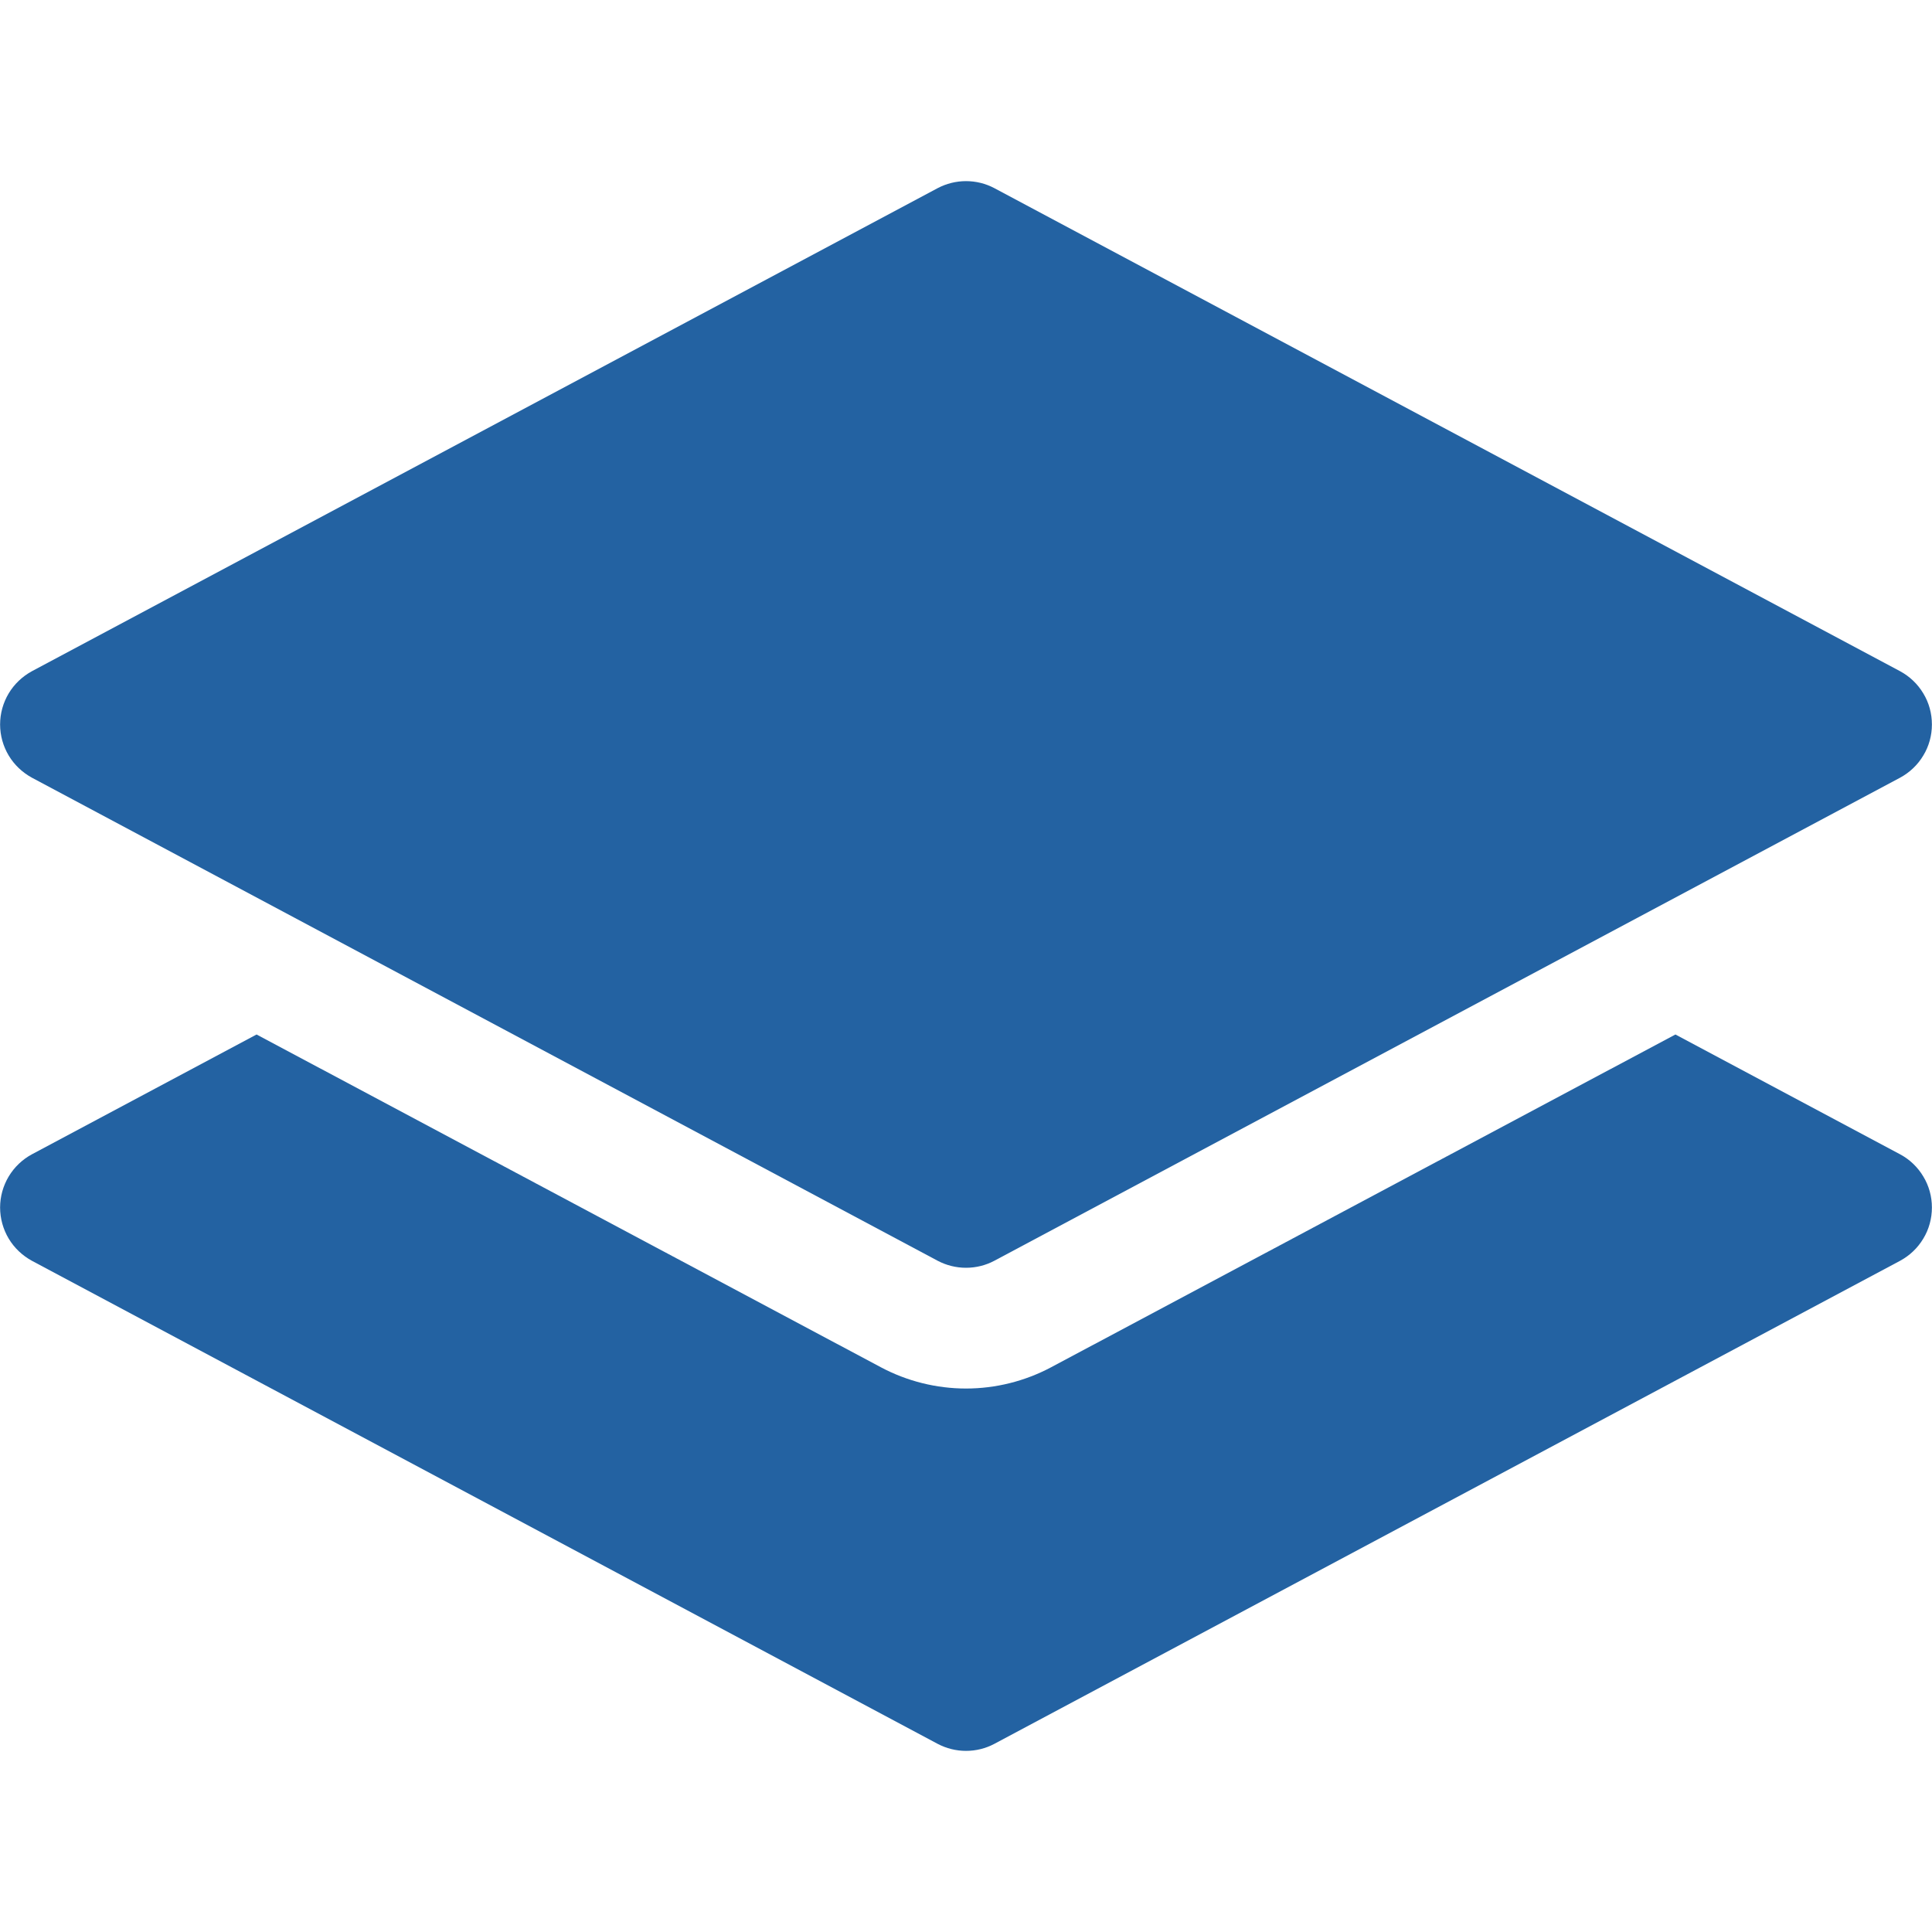
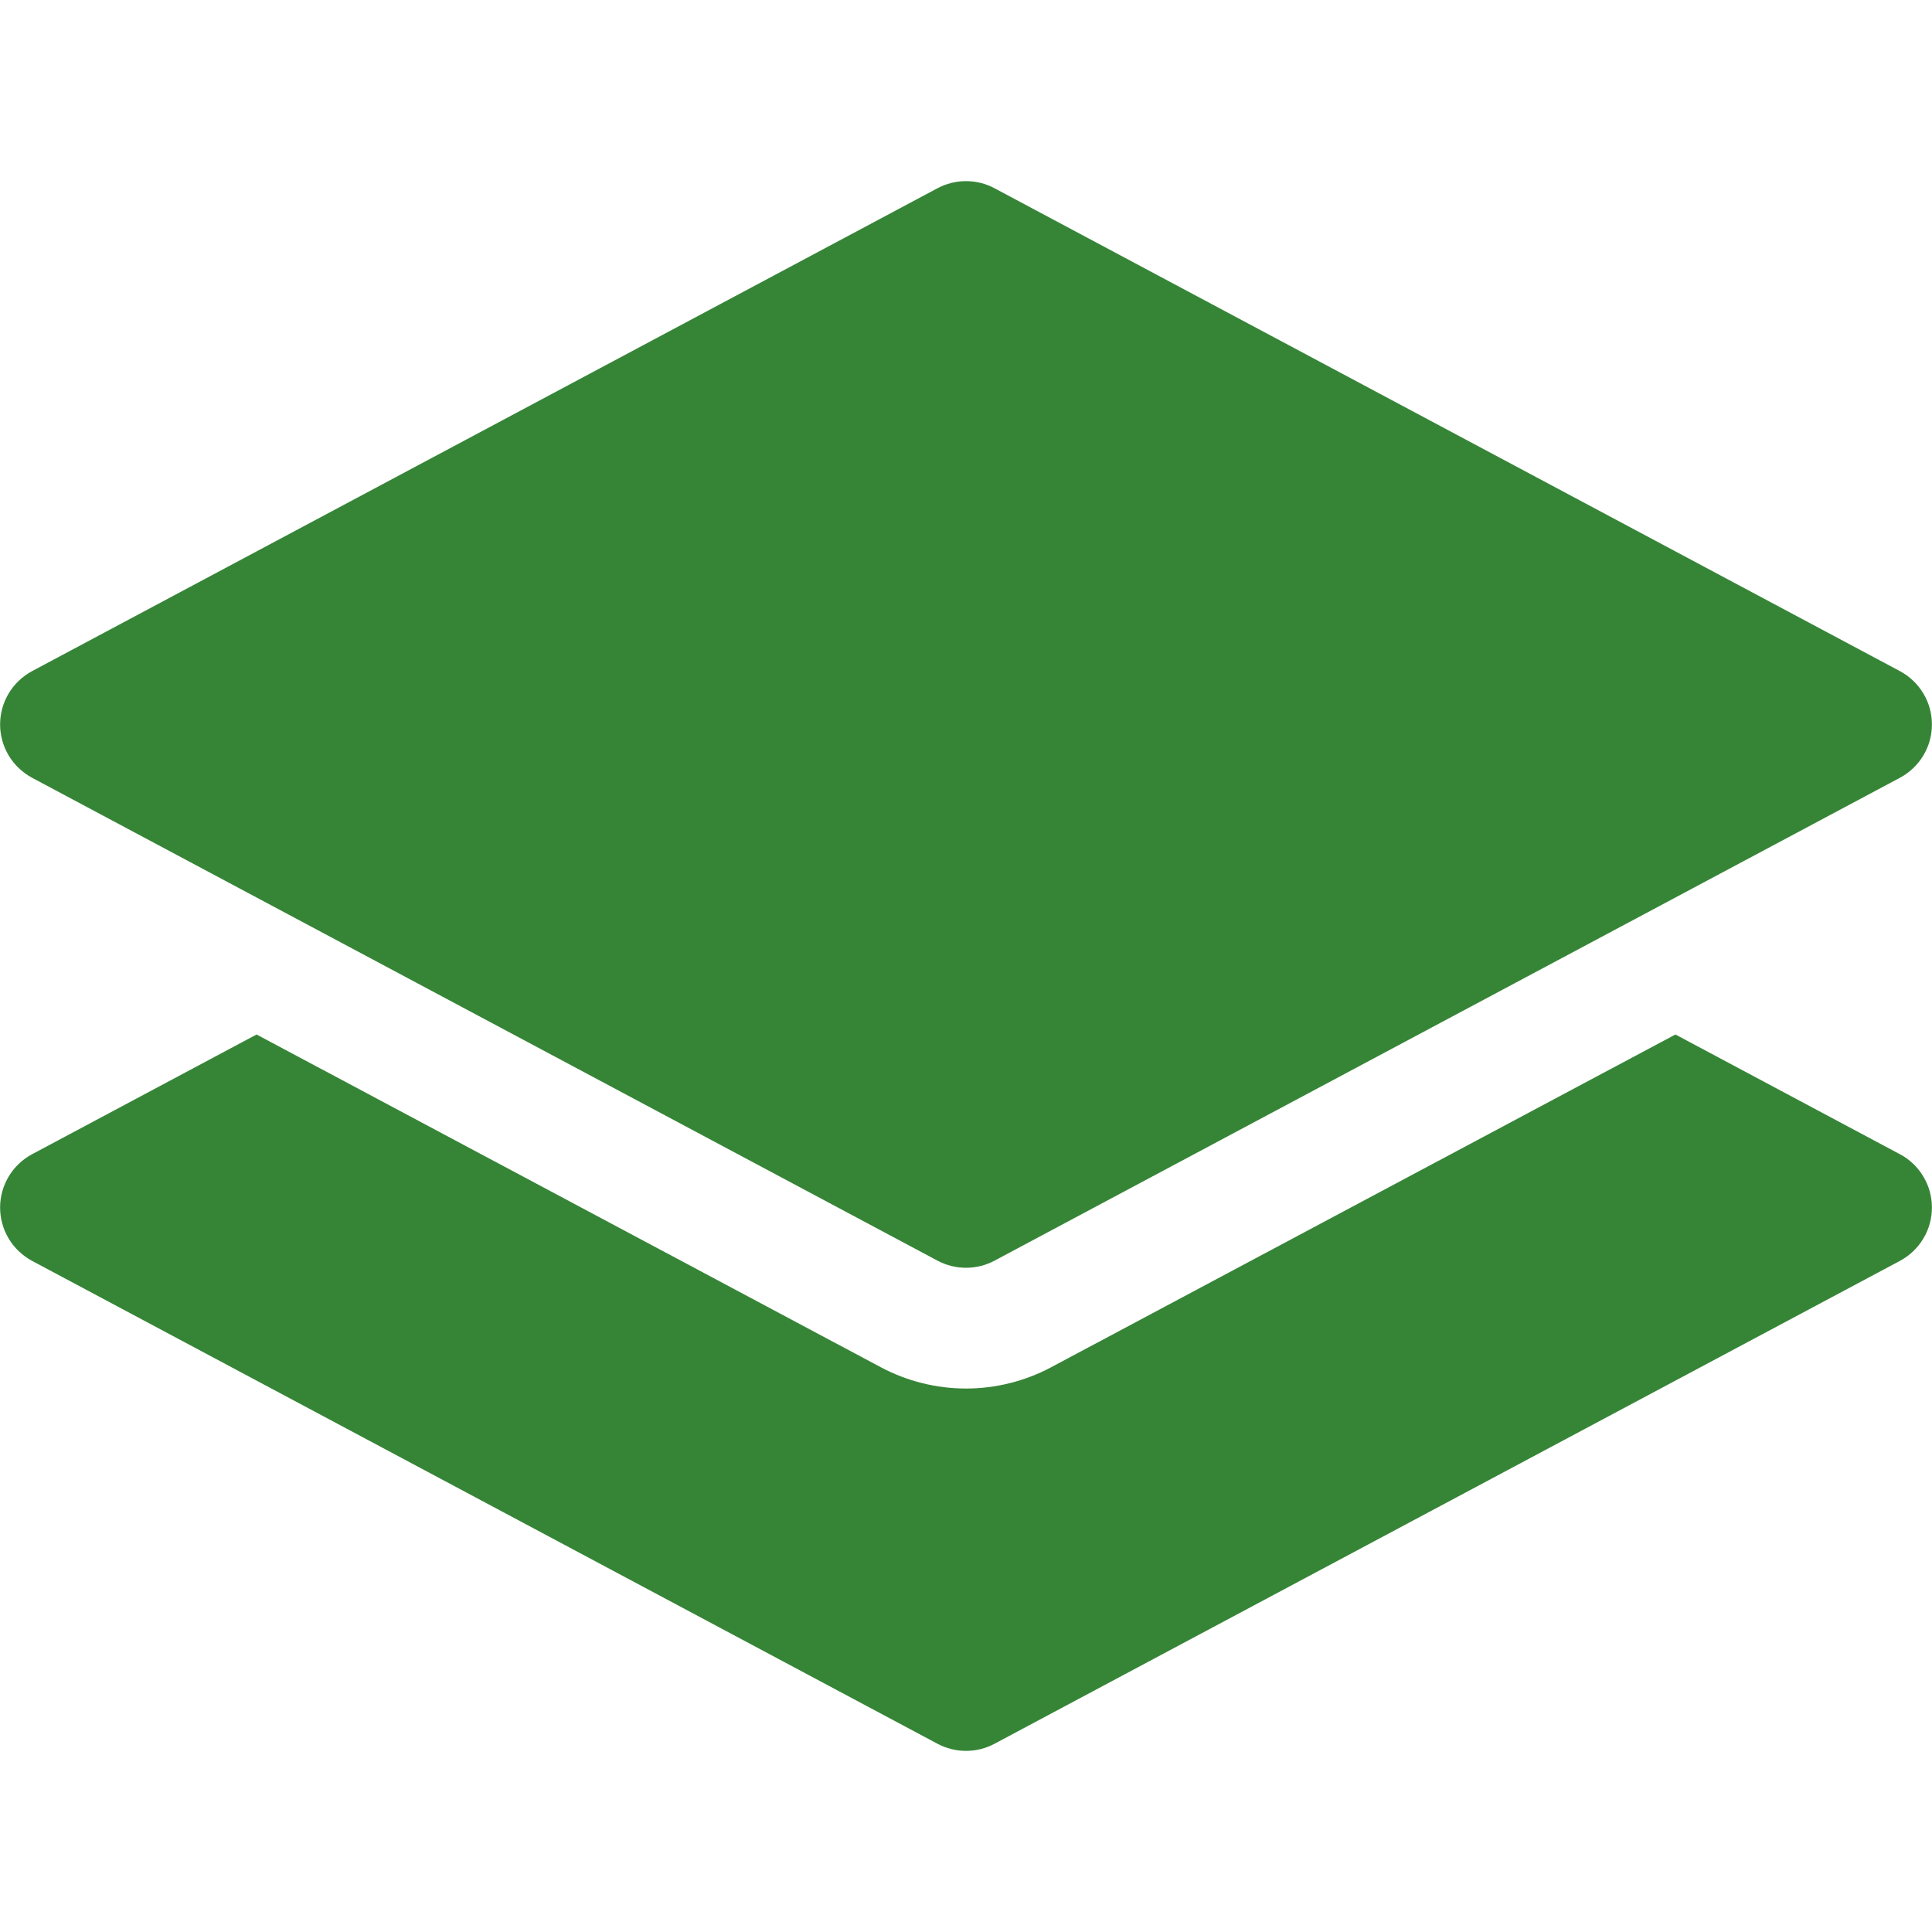
<svg xmlns="http://www.w3.org/2000/svg" width="20" height="20" viewBox="0 0 20 20" fill="none">
-   <path d="M9.706 1.948C9.797 1.9 9.898 1.875 10 1.875C10.103 1.875 10.204 1.9 10.294 1.948L19.669 6.948C19.769 7.002 19.852 7.081 19.91 7.178C19.969 7.275 19.999 7.386 19.999 7.5C19.999 7.613 19.969 7.724 19.91 7.821C19.852 7.918 19.769 7.997 19.669 8.051L10.294 13.051C10.204 13.099 10.103 13.124 10 13.124C9.898 13.124 9.797 13.099 9.706 13.051L0.331 8.051C0.232 7.997 0.148 7.918 0.09 7.821C0.032 7.724 0.001 7.613 0.001 7.5C0.001 7.386 0.032 7.275 0.09 7.178C0.148 7.081 0.232 7.002 0.331 6.948L9.706 1.948Z" fill="#2362A2" />
-   <path d="M2.656 10.709L0.331 11.949C0.232 12.002 0.148 12.082 0.09 12.179C0.032 12.276 0.001 12.387 0.001 12.5C0.001 12.613 0.032 12.725 0.09 12.822C0.148 12.919 0.232 12.998 0.331 13.052L9.706 18.052C9.797 18.1 9.898 18.125 10 18.125C10.103 18.125 10.204 18.1 10.294 18.052L19.669 13.052C19.769 12.998 19.852 12.919 19.91 12.822C19.969 12.725 19.999 12.613 19.999 12.5C19.999 12.387 19.969 12.276 19.91 12.179C19.852 12.082 19.769 12.002 19.669 11.949L17.344 10.709L10.881 14.154C10.61 14.298 10.307 14.374 10 14.374C9.693 14.374 9.39 14.298 9.119 14.154L2.656 10.709Z" fill="#2362A2" />
+   <path d="M9.706 1.948C9.797 1.9 9.898 1.875 10 1.875C10.103 1.875 10.204 1.9 10.294 1.948L19.669 6.948C19.769 7.002 19.852 7.081 19.91 7.178C19.969 7.275 19.999 7.386 19.999 7.5C19.999 7.613 19.969 7.724 19.91 7.821C19.852 7.918 19.769 7.997 19.669 8.051L10.294 13.051C10.204 13.099 10.103 13.124 10 13.124C9.898 13.124 9.797 13.099 9.706 13.051L0.331 8.051C0.232 7.997 0.148 7.918 0.09 7.821C0.032 7.724 0.001 7.613 0.001 7.5C0.001 7.386 0.032 7.275 0.09 7.178C0.148 7.081 0.232 7.002 0.331 6.948L9.706 1.948Z" fill="#368537" />
+   <path d="M2.656 10.709L0.331 11.949C0.232 12.002 0.148 12.082 0.09 12.179C0.032 12.276 0.001 12.387 0.001 12.5C0.001 12.613 0.032 12.725 0.09 12.822C0.148 12.919 0.232 12.998 0.331 13.052L9.706 18.052C9.797 18.1 9.898 18.125 10 18.125C10.103 18.125 10.204 18.1 10.294 18.052L19.669 13.052C19.769 12.998 19.852 12.919 19.91 12.822C19.969 12.725 19.999 12.613 19.999 12.5C19.999 12.387 19.969 12.276 19.91 12.179C19.852 12.082 19.769 12.002 19.669 11.949L17.344 10.709L10.881 14.154C10.61 14.298 10.307 14.374 10 14.374C9.693 14.374 9.39 14.298 9.119 14.154L2.656 10.709Z" fill="#368537" />
</svg>
